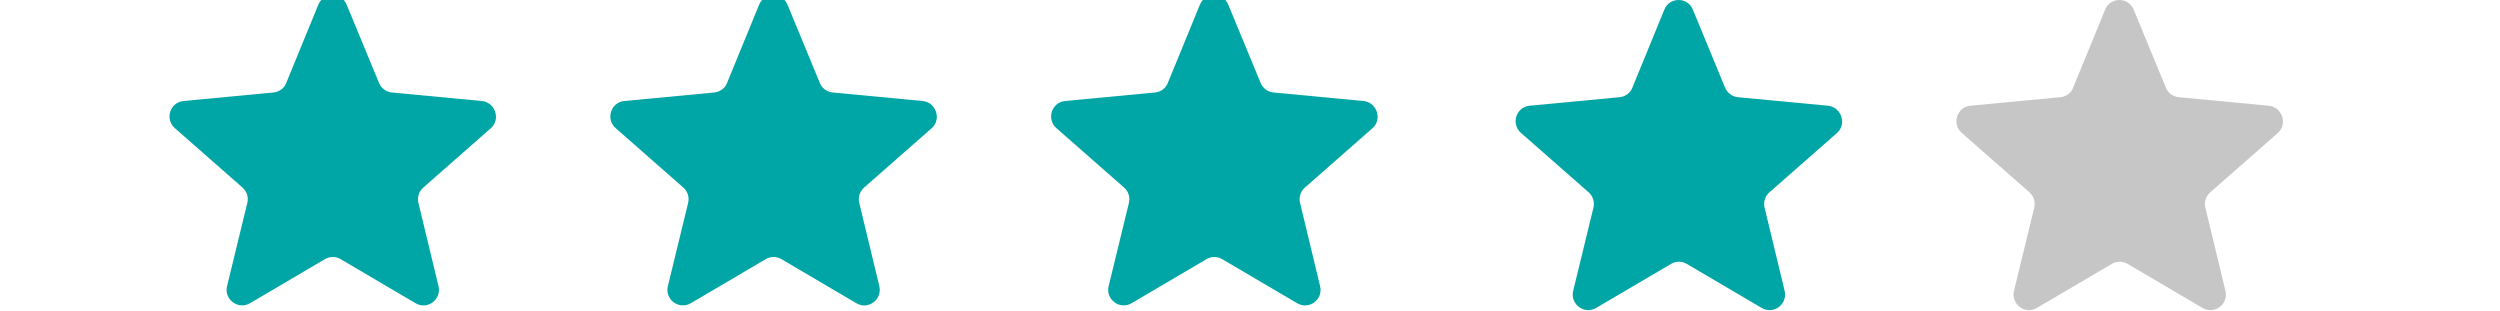
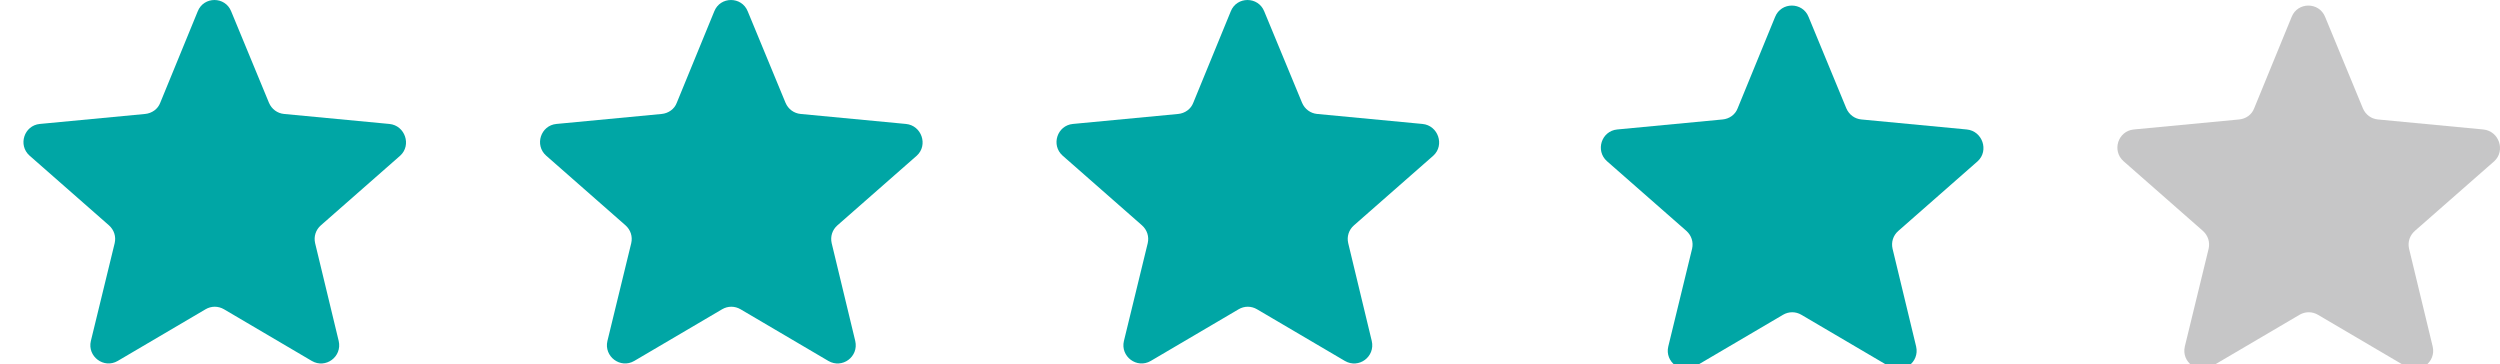
- <svg xmlns="http://www.w3.org/2000/svg" version="1.1" id="Layer_1" x="0px" y="0px" width="197.26px" height="24.471px" viewBox="0 -0.936 197.26 24.471" enable-background="new 0 -0.936 197.26 24.471" xml:space="preserve">
+ <svg xmlns="http://www.w3.org/2000/svg" version="1.1" id="Layer_1" x="0px" y="0px" width="168.336px" height="24.471px" viewBox="11.796 0 168.336 24.471" enable-background="new 11.796 0 168.336 24.471" xml:space="preserve">
  <g>
    <g>
-       <path fill="#00A6A5" d="M38.014,7.034l-7.093-0.672c-0.448-0.043-0.834-0.325-1.015-0.754l-2.543-6.154    c-0.405-1.02-1.85-1.02-2.254,0l-2.523,6.154c-0.159,0.429-0.568,0.711-1.017,0.754l-7.093,0.672    c-1.057,0.102-1.483,1.425-0.691,2.132l5.348,4.696c0.346,0.309,0.487,0.752,0.385,1.199l-1.604,6.588    c-0.248,1.037,0.873,1.889,1.809,1.342l5.915-3.479c0.384-0.227,0.851-0.227,1.24,0l5.913,3.479    c0.934,0.545,2.055-0.285,1.811-1.342l-1.588-6.588c-0.101-0.447,0.041-0.895,0.387-1.199l5.346-4.696    C39.519,8.459,39.071,7.134,38.014,7.034z" />
+       <path fill="#00A6A5" d="M38.014,8.346l-7.093-0.673c-0.448-0.043-0.834-0.324-1.015-0.754l-2.543-6.153    c-0.405-1.021-1.85-1.021-2.254,0l-2.523,6.153c-0.159,0.43-0.568,0.711-1.017,0.754l-7.093,0.673    c-1.057,0.102-1.483,1.425-0.691,2.132l5.348,4.695c0.346,0.31,0.487,0.753,0.385,1.199l-1.604,6.588    c-0.248,1.037,0.873,1.89,1.809,1.343l5.915-3.479c0.384-0.227,0.851-0.227,1.24,0l5.913,3.479    c0.934,0.545,2.055-0.285,1.811-1.343l-1.588-6.588c-0.101-0.446,0.041-0.895,0.387-1.199l5.346-4.695    C39.519,9.771,39.071,8.446,38.014,8.346z" />
    </g>
  </g>
  <g>
    <g>
-       <path fill="#00A6A5" d="M72.797,7.034l-7.092-0.672c-0.449-0.043-0.836-0.325-1.017-0.754l-2.543-6.154    c-0.405-1.02-1.85-1.02-2.255,0l-2.523,6.154c-0.158,0.429-0.567,0.711-1.016,0.754L49.26,7.034    c-1.058,0.102-1.485,1.425-0.691,2.132l5.346,4.696c0.346,0.309,0.487,0.752,0.385,1.199l-1.604,6.588    c-0.246,1.037,0.872,1.889,1.808,1.342l5.916-3.479c0.385-0.227,0.853-0.227,1.24,0l5.913,3.479    c0.936,0.545,2.054-0.285,1.811-1.342l-1.588-6.588c-0.101-0.447,0.041-0.895,0.387-1.199l5.348-4.696    C74.303,8.459,73.855,7.134,72.797,7.034z" />
+       <path fill="#00A6A5" d="M72.797,8.346l-7.092-0.673c-0.449-0.043-0.836-0.324-1.017-0.754l-2.543-6.153    c-0.405-1.021-1.85-1.021-2.255,0l-2.523,6.153c-0.158,0.43-0.567,0.711-1.016,0.754L49.26,8.346    c-1.058,0.102-1.485,1.425-0.691,2.132l5.346,4.695c0.346,0.31,0.487,0.753,0.385,1.199l-1.604,6.588    c-0.246,1.037,0.872,1.89,1.808,1.343l5.916-3.479c0.385-0.227,0.853-0.227,1.24,0l5.913,3.479    c0.936,0.545,2.054-0.285,1.811-1.343l-1.588-6.588c-0.101-0.446,0.041-0.895,0.387-1.199l5.348-4.695    C74.303,9.771,73.855,8.446,72.797,8.346z" />
    </g>
  </g>
  <g>
    <g>
-       <path fill="#00A6A5" d="M107.578,7.034l-7.093-0.672c-0.447-0.043-0.834-0.325-1.016-0.754l-2.545-6.154    c-0.407-1.02-1.852-1.02-2.255,0l-2.523,6.154c-0.161,0.429-0.567,0.711-1.016,0.754l-7.093,0.672    c-1.058,0.102-1.484,1.425-0.691,2.132l5.346,4.696c0.346,0.309,0.488,0.752,0.387,1.199l-1.604,6.588    c-0.248,1.037,0.87,1.889,1.808,1.342l5.916-3.479c0.383-0.227,0.851-0.227,1.237,0l5.917,3.479    c0.935,0.545,2.055-0.285,1.81-1.342l-1.586-6.588c-0.103-0.447,0.041-0.895,0.387-1.199l5.347-4.696    C109.083,8.459,108.635,7.134,107.578,7.034z" />
+       <path fill="#00A6A5" d="M107.578,8.346l-7.093-0.673c-0.447-0.043-0.834-0.324-1.016-0.754l-2.546-6.153    c-0.407-1.021-1.852-1.021-2.255,0l-2.523,6.153c-0.161,0.43-0.567,0.711-1.016,0.754l-7.093,0.673    c-1.058,0.102-1.484,1.425-0.691,2.132l5.346,4.695c0.346,0.31,0.488,0.753,0.387,1.199l-1.604,6.588    c-0.248,1.037,0.87,1.89,1.808,1.343l5.916-3.479c0.383-0.227,0.851-0.227,1.237,0l5.917,3.479    c0.936,0.545,2.056-0.285,1.811-1.343l-1.586-6.588c-0.104-0.446,0.041-0.895,0.387-1.199l5.348-4.695    C109.083,9.771,108.635,8.446,107.578,8.346z" />
    </g>
  </g>
  <g>
-     <path fill="#00A6A5" d="M144.228,7.406l-7.094-0.673c-0.447-0.039-0.833-0.321-1.017-0.75l-2.541-6.154   c-0.404-1.02-1.849-1.02-2.255,0l-2.522,6.154c-0.161,0.429-0.567,0.711-1.016,0.75l-7.095,0.673   c-1.06,0.104-1.482,1.425-0.69,2.134l5.349,4.695c0.346,0.309,0.486,0.752,0.385,1.201l-1.604,6.586   c-0.247,1.035,0.871,1.889,1.811,1.34l5.916-3.477c0.383-0.227,0.853-0.227,1.235,0l5.916,3.477   c0.935,0.549,2.056-0.285,1.812-1.34l-1.588-6.586c-0.102-0.449,0.041-0.895,0.39-1.201l5.346-4.695   C145.733,8.831,145.285,7.509,144.228,7.406z" />
+     <path fill="#00A6A5" d="M144.228,8.718l-7.094-0.674c-0.447-0.039-0.833-0.32-1.017-0.75l-2.541-6.153   c-0.404-1.021-1.849-1.021-2.255,0l-2.522,6.153c-0.161,0.43-0.567,0.711-1.016,0.75l-7.095,0.674   c-1.061,0.104-1.482,1.425-0.69,2.134l5.349,4.694c0.346,0.31,0.486,0.752,0.385,1.201l-1.604,6.586   c-0.247,1.035,0.871,1.89,1.811,1.34l5.916-3.477c0.383-0.227,0.854-0.227,1.235,0l5.916,3.477c0.935,0.55,2.056-0.284,1.812-1.34   l-1.588-6.586c-0.102-0.449,0.041-0.895,0.391-1.201l5.346-4.694C145.733,10.143,145.285,8.821,144.228,8.718z" />
  </g>
  <g opacity="0.3">
-     <path fill="#414142" d="M179.007,7.406l-7.091-0.673c-0.448-0.039-0.834-0.321-1.017-0.75l-2.541-6.154   c-0.406-1.02-1.854-1.02-2.256,0l-2.523,6.154c-0.159,0.429-0.568,0.711-1.016,0.75l-7.092,0.673   c-1.062,0.104-1.484,1.425-0.691,2.134l5.346,4.695c0.346,0.309,0.486,0.752,0.387,1.201l-1.604,6.586   c-0.245,1.035,0.873,1.889,1.809,1.34l5.915-3.477c0.388-0.227,0.854-0.227,1.24,0l5.914,3.477c0.935,0.549,2.054-0.285,1.812-1.34   l-1.59-6.586c-0.101-0.449,0.043-0.895,0.391-1.201l5.349-4.695C180.515,8.831,180.067,7.509,179.007,7.406z" />
+     <path fill="#414142" d="M179.007,8.718l-7.091-0.674c-0.448-0.039-0.834-0.32-1.017-0.75l-2.541-6.153   c-0.406-1.021-1.854-1.021-2.256,0l-2.523,6.153c-0.159,0.43-0.568,0.711-1.016,0.75l-7.092,0.674   c-1.062,0.104-1.484,1.425-0.691,2.134l5.346,4.694c0.346,0.31,0.486,0.752,0.387,1.201l-1.604,6.586   c-0.245,1.035,0.873,1.89,1.809,1.34l5.915-3.477c0.388-0.227,0.854-0.227,1.24,0l5.914,3.477c0.935,0.55,2.054-0.284,1.812-1.34   l-1.59-6.586c-0.101-0.449,0.043-0.895,0.391-1.201l5.35-4.694C180.515,10.143,180.067,8.821,179.007,8.718z" />
  </g>
</svg>
